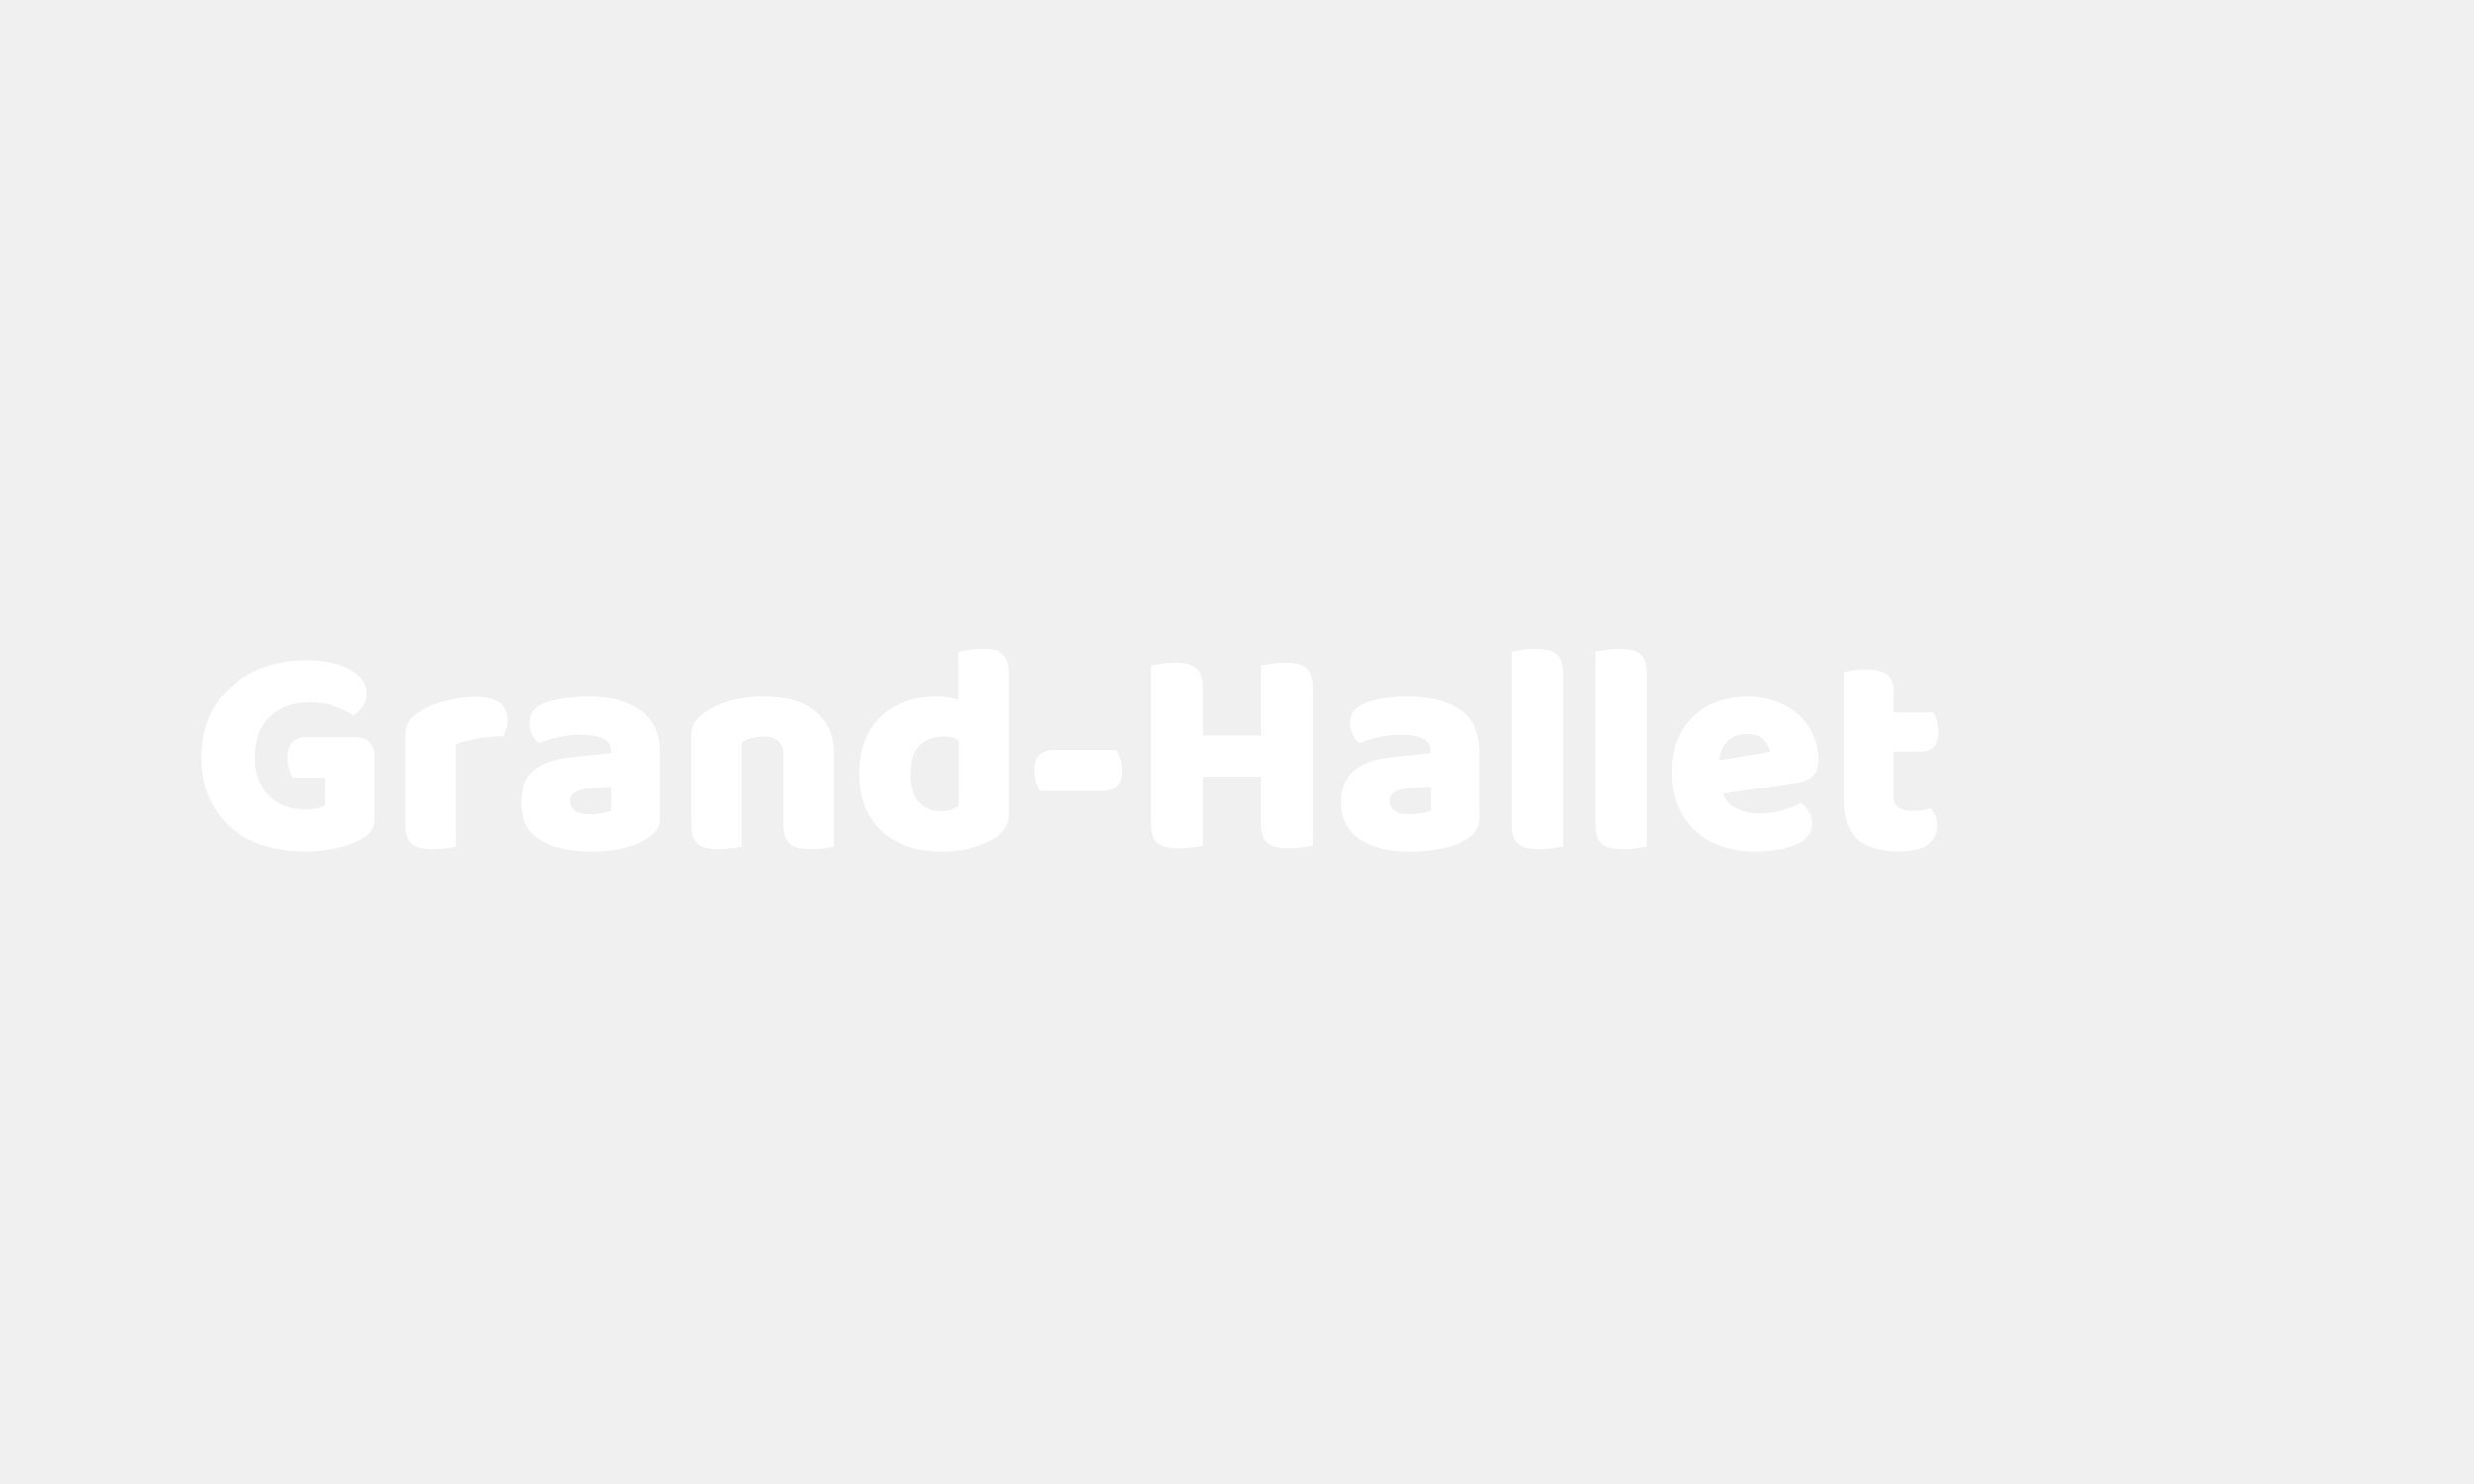
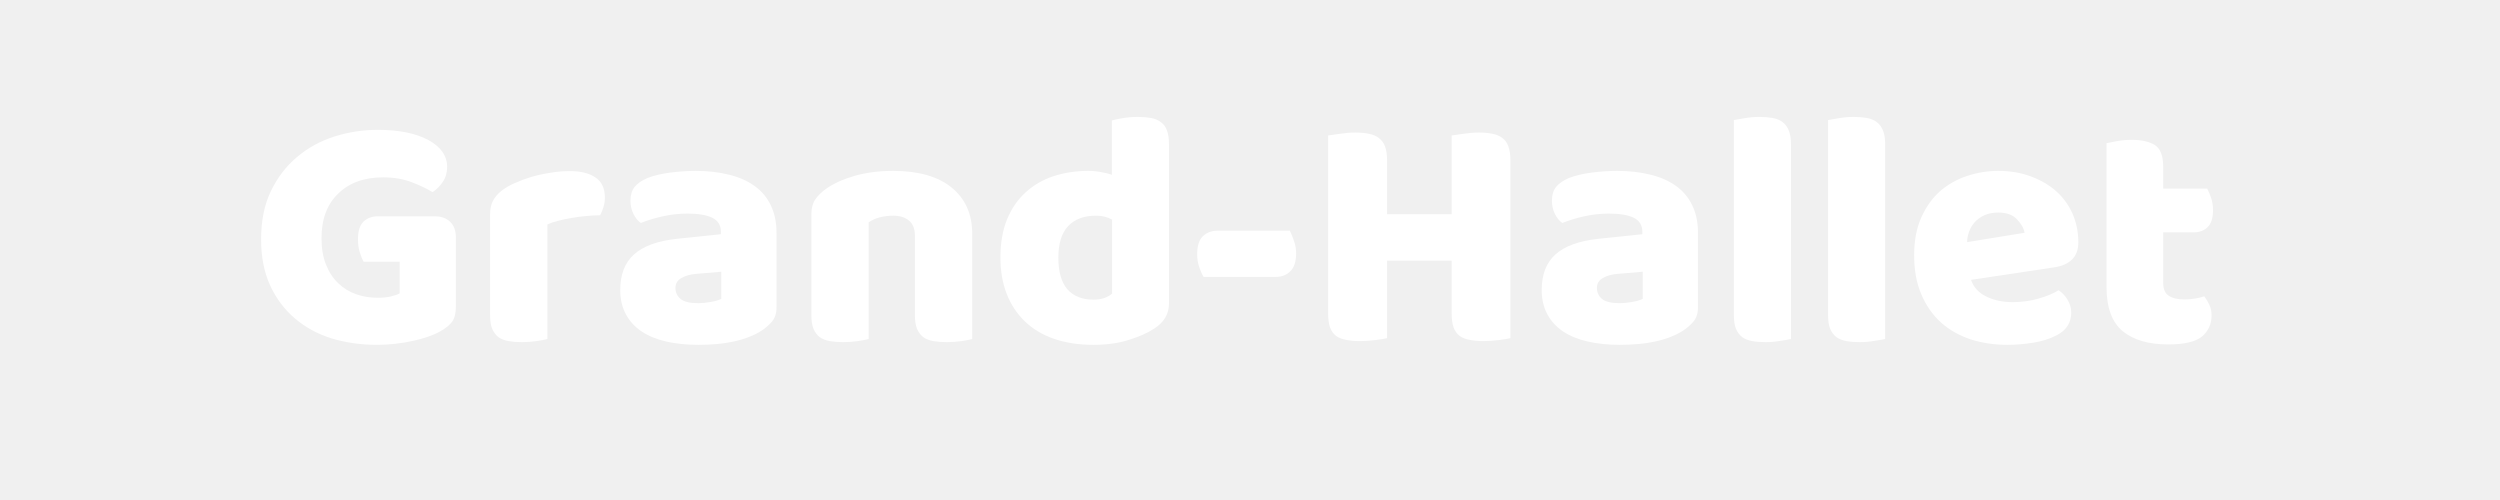
- <svg xmlns="http://www.w3.org/2000/svg" width="500" zoomAndPan="magnify" viewBox="0 0 375 225" height="300" preserveAspectRatio="xMidYMid meet" version="1.0">
+ <svg xmlns="http://www.w3.org/2000/svg" width="250" zoomAndPan="magnify" viewBox="0 0 187.5 37.5" height="50" preserveAspectRatio="xMidYMid meet" version="1.0">
  <defs>
    <g />
  </defs>
  <g fill="#ffffff" fill-opacity="1">
-     <g transform="translate(28.92187, 128.3773)">
+     <g transform="translate(18.69164, 25.45735)">
      <g>
-         <path d="M 27.859 -4.484 C 27.859 -3.547 27.691 -2.848 27.359 -2.391 C 27.023 -1.941 26.492 -1.508 25.766 -1.094 C 25.348 -0.844 24.82 -0.602 24.188 -0.375 C 23.551 -0.156 22.852 0.035 22.094 0.203 C 21.344 0.367 20.551 0.492 19.719 0.578 C 18.883 0.672 18.062 0.719 17.25 0.719 C 15.062 0.719 13.016 0.426 11.109 -0.156 C 9.211 -0.75 7.555 -1.641 6.141 -2.828 C 4.734 -4.023 3.625 -5.516 2.812 -7.297 C 2 -9.086 1.594 -11.16 1.594 -13.516 C 1.594 -16.004 2.035 -18.172 2.922 -20.016 C 3.816 -21.859 5 -23.391 6.469 -24.609 C 7.938 -25.836 9.613 -26.754 11.5 -27.359 C 13.395 -27.961 15.336 -28.266 17.328 -28.266 C 20.203 -28.266 22.477 -27.801 24.156 -26.875 C 25.844 -25.957 26.688 -24.758 26.688 -23.281 C 26.688 -22.488 26.488 -21.805 26.094 -21.234 C 25.695 -20.66 25.242 -20.207 24.734 -19.875 C 23.973 -20.332 23.023 -20.781 21.891 -21.219 C 20.754 -21.656 19.477 -21.875 18.062 -21.875 C 15.52 -21.875 13.5 -21.145 12 -19.688 C 10.5 -18.238 9.75 -16.227 9.75 -13.656 C 9.75 -12.27 9.953 -11.066 10.359 -10.047 C 10.773 -9.035 11.328 -8.203 12.016 -7.547 C 12.711 -6.898 13.516 -6.414 14.422 -6.094 C 15.336 -5.781 16.305 -5.625 17.328 -5.625 C 17.992 -5.625 18.582 -5.68 19.094 -5.797 C 19.613 -5.922 20.008 -6.062 20.281 -6.219 L 20.281 -10.484 L 15.422 -10.484 C 15.242 -10.816 15.07 -11.254 14.906 -11.797 C 14.738 -12.336 14.656 -12.91 14.656 -13.516 C 14.656 -14.609 14.906 -15.395 15.406 -15.875 C 15.906 -16.363 16.547 -16.609 17.328 -16.609 L 25 -16.609 C 25.906 -16.609 26.609 -16.359 27.109 -15.859 C 27.609 -15.359 27.859 -14.656 27.859 -13.75 Z M 27.859 -4.484 " />
+         <path d="M 15.5 -2.5 C 15.5 -1.977 15.406 -1.586 15.219 -1.328 C 15.031 -1.078 14.734 -0.836 14.328 -0.609 C 14.098 -0.473 13.805 -0.344 13.453 -0.219 C 13.098 -0.094 12.707 0.016 12.281 0.109 C 11.863 0.203 11.422 0.273 10.953 0.328 C 10.492 0.379 10.039 0.406 9.594 0.406 C 8.375 0.406 7.234 0.242 6.172 -0.078 C 5.117 -0.41 4.203 -0.91 3.422 -1.578 C 2.641 -2.242 2.02 -3.07 1.562 -4.062 C 1.113 -5.051 0.891 -6.203 0.891 -7.516 C 0.891 -8.898 1.133 -10.102 1.625 -11.125 C 2.125 -12.156 2.781 -13.008 3.594 -13.688 C 4.406 -14.375 5.336 -14.883 6.391 -15.219 C 7.441 -15.551 8.523 -15.719 9.641 -15.719 C 11.234 -15.719 12.5 -15.461 13.438 -14.953 C 14.375 -14.441 14.844 -13.77 14.844 -12.938 C 14.844 -12.508 14.734 -12.133 14.516 -11.812 C 14.297 -11.488 14.039 -11.234 13.75 -11.047 C 13.332 -11.305 12.805 -11.555 12.172 -11.797 C 11.547 -12.035 10.836 -12.156 10.047 -12.156 C 8.629 -12.156 7.504 -11.75 6.672 -10.938 C 5.836 -10.133 5.422 -9.02 5.422 -7.594 C 5.422 -6.82 5.535 -6.156 5.766 -5.594 C 5.992 -5.031 6.301 -4.566 6.688 -4.203 C 7.07 -3.836 7.516 -3.566 8.016 -3.391 C 8.523 -3.211 9.066 -3.125 9.641 -3.125 C 10.004 -3.125 10.328 -3.156 10.609 -3.219 C 10.898 -3.289 11.125 -3.367 11.281 -3.453 L 11.281 -5.828 L 8.578 -5.828 C 8.473 -6.016 8.375 -6.258 8.281 -6.562 C 8.195 -6.863 8.156 -7.18 8.156 -7.516 C 8.156 -8.117 8.289 -8.555 8.562 -8.828 C 8.844 -9.098 9.203 -9.234 9.641 -9.234 L 13.906 -9.234 C 14.406 -9.234 14.797 -9.094 15.078 -8.812 C 15.359 -8.539 15.5 -8.148 15.5 -7.641 Z M 15.5 -2.5 " />
      </g>
    </g>
  </g>
  <g fill="#ffffff" fill-opacity="1">
-     <g transform="translate(59.05083, 128.3773)">
+     <g transform="translate(35.44536, 25.45735)">
      <g>
-         <path d="M 10.078 -0.047 C 9.773 0.047 9.297 0.133 8.641 0.219 C 7.992 0.312 7.32 0.359 6.625 0.359 C 5.957 0.359 5.359 0.312 4.828 0.219 C 4.297 0.133 3.848 -0.039 3.484 -0.312 C 3.129 -0.582 2.852 -0.953 2.656 -1.422 C 2.457 -1.891 2.359 -2.504 2.359 -3.266 L 2.359 -16.875 C 2.359 -17.57 2.484 -18.172 2.734 -18.672 C 2.992 -19.172 3.367 -19.617 3.859 -20.016 C 4.336 -20.398 4.93 -20.75 5.641 -21.062 C 6.359 -21.383 7.125 -21.664 7.938 -21.906 C 8.758 -22.156 9.609 -22.348 10.484 -22.484 C 11.359 -22.617 12.234 -22.688 13.109 -22.688 C 14.566 -22.688 15.719 -22.406 16.562 -21.844 C 17.406 -21.289 17.828 -20.379 17.828 -19.109 C 17.828 -18.68 17.766 -18.266 17.641 -17.859 C 17.523 -17.453 17.379 -17.082 17.203 -16.75 C 16.566 -16.75 15.914 -16.719 15.25 -16.656 C 14.582 -16.594 13.93 -16.5 13.297 -16.375 C 12.66 -16.258 12.062 -16.133 11.5 -16 C 10.938 -15.863 10.461 -15.703 10.078 -15.516 Z M 10.078 -0.047 " />
+         <path d="M 5.609 -0.031 C 5.43 0.02 5.16 0.07 4.797 0.125 C 4.441 0.176 4.07 0.203 3.688 0.203 C 3.312 0.203 2.977 0.176 2.688 0.125 C 2.395 0.07 2.145 -0.023 1.938 -0.172 C 1.738 -0.328 1.582 -0.535 1.469 -0.797 C 1.363 -1.055 1.312 -1.395 1.312 -1.812 L 1.312 -9.391 C 1.312 -9.773 1.379 -10.102 1.516 -10.375 C 1.66 -10.656 1.867 -10.906 2.141 -11.125 C 2.41 -11.344 2.742 -11.539 3.141 -11.719 C 3.535 -11.895 3.957 -12.051 4.406 -12.188 C 4.863 -12.32 5.336 -12.426 5.828 -12.5 C 6.316 -12.582 6.805 -12.625 7.297 -12.625 C 8.098 -12.625 8.734 -12.469 9.203 -12.156 C 9.68 -11.844 9.922 -11.332 9.922 -10.625 C 9.922 -10.383 9.883 -10.148 9.812 -9.922 C 9.75 -9.703 9.664 -9.5 9.562 -9.312 C 9.207 -9.312 8.844 -9.289 8.469 -9.25 C 8.102 -9.219 7.742 -9.172 7.391 -9.109 C 7.035 -9.047 6.703 -8.973 6.391 -8.891 C 6.086 -8.816 5.828 -8.727 5.609 -8.625 Z M 5.609 -0.031 " />
      </g>
    </g>
  </g>
  <g fill="#ffffff" fill-opacity="1">
-     <g transform="translate(77.69992, 128.3773)">
+     <g transform="translate(45.81552, 25.45735)">
      <g>
-         <path d="M 11.797 -4.906 C 12.305 -4.906 12.867 -4.957 13.484 -5.062 C 14.109 -5.164 14.578 -5.305 14.891 -5.484 L 14.891 -9.125 L 11.609 -8.844 C 10.766 -8.781 10.07 -8.598 9.531 -8.297 C 8.988 -7.992 8.719 -7.539 8.719 -6.938 C 8.719 -6.332 8.953 -5.844 9.422 -5.469 C 9.891 -5.094 10.68 -4.906 11.797 -4.906 Z M 11.438 -22.734 C 13.07 -22.734 14.562 -22.566 15.906 -22.234 C 17.25 -21.898 18.395 -21.391 19.344 -20.703 C 20.301 -20.023 21.035 -19.164 21.547 -18.125 C 22.066 -17.082 22.328 -15.848 22.328 -14.422 L 22.328 -4.266 C 22.328 -3.473 22.109 -2.828 21.672 -2.328 C 21.234 -1.836 20.707 -1.41 20.094 -1.047 C 18.133 0.129 15.367 0.719 11.797 0.719 C 10.191 0.719 8.742 0.566 7.453 0.266 C 6.172 -0.035 5.066 -0.488 4.141 -1.094 C 3.223 -1.695 2.516 -2.469 2.016 -3.406 C 1.516 -4.344 1.266 -5.43 1.266 -6.672 C 1.266 -8.754 1.883 -10.352 3.125 -11.469 C 4.363 -12.594 6.285 -13.289 8.891 -13.562 L 14.844 -14.203 L 14.844 -14.516 C 14.844 -15.391 14.457 -16.016 13.688 -16.391 C 12.914 -16.773 11.801 -16.969 10.344 -16.969 C 9.195 -16.969 8.078 -16.848 6.984 -16.609 C 5.898 -16.367 4.914 -16.066 4.031 -15.703 C 3.645 -15.973 3.312 -16.383 3.031 -16.938 C 2.758 -17.5 2.625 -18.082 2.625 -18.688 C 2.625 -19.477 2.812 -20.109 3.188 -20.578 C 3.57 -21.047 4.16 -21.445 4.953 -21.781 C 5.828 -22.113 6.859 -22.352 8.047 -22.5 C 9.242 -22.656 10.375 -22.734 11.438 -22.734 Z M 11.438 -22.734 " />
+         <path d="M 6.562 -2.719 C 6.844 -2.719 7.156 -2.75 7.5 -2.812 C 7.852 -2.875 8.113 -2.953 8.281 -3.047 L 8.281 -5.078 L 6.453 -4.922 C 5.984 -4.891 5.598 -4.785 5.297 -4.609 C 4.992 -4.441 4.844 -4.191 4.844 -3.859 C 4.844 -3.523 4.973 -3.25 5.234 -3.031 C 5.492 -2.82 5.938 -2.719 6.562 -2.719 Z M 6.359 -12.641 C 7.266 -12.641 8.094 -12.547 8.844 -12.359 C 9.594 -12.18 10.234 -11.898 10.766 -11.516 C 11.297 -11.141 11.703 -10.66 11.984 -10.078 C 12.273 -9.492 12.422 -8.812 12.422 -8.031 L 12.422 -2.375 C 12.422 -1.938 12.297 -1.578 12.047 -1.297 C 11.805 -1.023 11.516 -0.785 11.172 -0.578 C 10.078 0.078 8.539 0.406 6.562 0.406 C 5.664 0.406 4.859 0.32 4.141 0.156 C 3.43 -0.008 2.82 -0.258 2.312 -0.594 C 1.801 -0.938 1.406 -1.367 1.125 -1.891 C 0.844 -2.41 0.703 -3.016 0.703 -3.703 C 0.703 -4.867 1.047 -5.758 1.734 -6.375 C 2.43 -7 3.504 -7.391 4.953 -7.547 L 8.25 -7.891 L 8.25 -8.078 C 8.25 -8.566 8.035 -8.914 7.609 -9.125 C 7.18 -9.332 6.562 -9.438 5.75 -9.438 C 5.113 -9.438 4.492 -9.367 3.891 -9.234 C 3.285 -9.098 2.738 -8.93 2.25 -8.734 C 2.031 -8.879 1.844 -9.109 1.688 -9.422 C 1.539 -9.734 1.469 -10.055 1.469 -10.391 C 1.469 -10.828 1.57 -11.176 1.781 -11.438 C 1.988 -11.695 2.312 -11.922 2.75 -12.109 C 3.238 -12.297 3.812 -12.43 4.469 -12.516 C 5.133 -12.598 5.766 -12.641 6.359 -12.641 Z M 6.359 -12.641 " />
      </g>
    </g>
  </g>
  <g fill="#ffffff" fill-opacity="1">
-     <g transform="translate(102.3839, 128.3773)">
+     <g transform="translate(59.54146, 25.45735)">
      <g>
-         <path d="M 16.328 -13.969 C 16.328 -14.906 16.062 -15.594 15.531 -16.031 C 15.008 -16.477 14.297 -16.703 13.391 -16.703 C 12.785 -16.703 12.188 -16.625 11.594 -16.469 C 11 -16.32 10.492 -16.098 10.078 -15.797 L 10.078 -0.047 C 9.773 0.047 9.297 0.133 8.641 0.219 C 7.992 0.312 7.32 0.359 6.625 0.359 C 5.957 0.359 5.359 0.312 4.828 0.219 C 4.297 0.133 3.848 -0.039 3.484 -0.312 C 3.129 -0.582 2.852 -0.953 2.656 -1.422 C 2.457 -1.891 2.359 -2.504 2.359 -3.266 L 2.359 -16.875 C 2.359 -17.695 2.531 -18.363 2.875 -18.875 C 3.227 -19.383 3.707 -19.852 4.312 -20.281 C 5.344 -21.008 6.633 -21.598 8.188 -22.047 C 9.75 -22.504 11.484 -22.734 13.391 -22.734 C 16.805 -22.734 19.438 -21.984 21.281 -20.484 C 23.125 -18.984 24.047 -16.906 24.047 -14.25 L 24.047 -0.047 C 23.742 0.047 23.266 0.133 22.609 0.219 C 21.961 0.312 21.289 0.359 20.594 0.359 C 19.938 0.359 19.344 0.312 18.812 0.219 C 18.281 0.133 17.832 -0.039 17.469 -0.312 C 17.102 -0.582 16.82 -0.953 16.625 -1.422 C 16.426 -1.891 16.328 -2.504 16.328 -3.266 Z M 16.328 -13.969 " />
+         <path d="M 9.078 -7.766 C 9.078 -8.285 8.93 -8.664 8.641 -8.906 C 8.348 -9.156 7.945 -9.281 7.438 -9.281 C 7.102 -9.281 6.77 -9.238 6.438 -9.156 C 6.113 -9.07 5.836 -8.945 5.609 -8.781 L 5.609 -0.031 C 5.43 0.02 5.16 0.07 4.797 0.125 C 4.441 0.176 4.07 0.203 3.688 0.203 C 3.312 0.203 2.977 0.176 2.688 0.125 C 2.395 0.07 2.145 -0.023 1.938 -0.172 C 1.738 -0.328 1.582 -0.535 1.469 -0.797 C 1.363 -1.055 1.312 -1.395 1.312 -1.812 L 1.312 -9.391 C 1.312 -9.836 1.406 -10.203 1.594 -10.484 C 1.789 -10.773 2.055 -11.039 2.391 -11.281 C 2.961 -11.688 3.68 -12.016 4.547 -12.266 C 5.422 -12.516 6.383 -12.641 7.438 -12.641 C 9.344 -12.641 10.805 -12.223 11.828 -11.391 C 12.859 -10.555 13.375 -9.398 13.375 -7.922 L 13.375 -0.031 C 13.207 0.02 12.941 0.07 12.578 0.125 C 12.211 0.176 11.836 0.203 11.453 0.203 C 11.086 0.203 10.754 0.176 10.453 0.125 C 10.16 0.07 9.91 -0.023 9.703 -0.172 C 9.504 -0.328 9.348 -0.535 9.234 -0.797 C 9.129 -1.055 9.078 -1.395 9.078 -1.812 Z M 9.078 -7.766 " />
      </g>
    </g>
  </g>
  <g fill="#ffffff" fill-opacity="1">
-     <g transform="translate(128.8375, 128.3773)">
+     <g transform="translate(74.25144, 25.45735)">
      <g>
-         <path d="M 1.406 -11.031 C 1.406 -13.02 1.707 -14.75 2.312 -16.219 C 2.914 -17.688 3.754 -18.906 4.828 -19.875 C 5.898 -20.844 7.156 -21.562 8.594 -22.031 C 10.031 -22.5 11.582 -22.734 13.25 -22.734 C 13.852 -22.734 14.441 -22.68 15.016 -22.578 C 15.586 -22.473 16.055 -22.344 16.422 -22.188 L 16.422 -29.547 C 16.723 -29.629 17.207 -29.723 17.875 -29.828 C 18.539 -29.941 19.223 -30 19.922 -30 C 20.586 -30 21.18 -29.953 21.703 -29.859 C 22.234 -29.766 22.68 -29.582 23.047 -29.312 C 23.41 -29.039 23.68 -28.672 23.859 -28.203 C 24.047 -27.734 24.141 -27.117 24.141 -26.359 L 24.141 -4.859 C 24.141 -3.43 23.473 -2.297 22.141 -1.453 C 21.266 -0.879 20.129 -0.375 18.734 0.062 C 17.348 0.5 15.75 0.719 13.938 0.719 C 11.969 0.719 10.203 0.445 8.641 -0.094 C 7.086 -0.633 5.77 -1.422 4.688 -2.453 C 3.613 -3.484 2.797 -4.711 2.234 -6.141 C 1.68 -7.578 1.406 -9.207 1.406 -11.031 Z M 14.297 -16.703 C 12.66 -16.703 11.406 -16.234 10.531 -15.297 C 9.656 -14.359 9.219 -12.938 9.219 -11.031 C 9.219 -9.156 9.625 -7.738 10.438 -6.781 C 11.25 -5.832 12.426 -5.359 13.969 -5.359 C 14.52 -5.359 15.016 -5.441 15.453 -5.609 C 15.891 -5.773 16.227 -5.961 16.469 -6.172 L 16.469 -16.156 C 15.863 -16.52 15.141 -16.703 14.297 -16.703 Z M 14.297 -16.703 " />
+         <path d="M 0.781 -6.125 C 0.781 -7.238 0.945 -8.203 1.281 -9.016 C 1.625 -9.836 2.094 -10.516 2.688 -11.047 C 3.281 -11.586 3.977 -11.988 4.781 -12.25 C 5.582 -12.508 6.445 -12.641 7.375 -12.641 C 7.707 -12.641 8.031 -12.609 8.344 -12.547 C 8.664 -12.492 8.93 -12.426 9.141 -12.344 L 9.141 -16.422 C 9.305 -16.473 9.57 -16.531 9.938 -16.594 C 10.312 -16.656 10.691 -16.688 11.078 -16.688 C 11.453 -16.688 11.785 -16.66 12.078 -16.609 C 12.367 -16.555 12.613 -16.453 12.812 -16.297 C 13.02 -16.148 13.172 -15.945 13.266 -15.688 C 13.367 -15.426 13.422 -15.082 13.422 -14.656 L 13.422 -2.703 C 13.422 -1.91 13.051 -1.281 12.312 -0.812 C 11.82 -0.488 11.191 -0.207 10.422 0.031 C 9.648 0.281 8.758 0.406 7.75 0.406 C 6.656 0.406 5.672 0.254 4.797 -0.047 C 3.93 -0.348 3.203 -0.785 2.609 -1.359 C 2.016 -1.93 1.562 -2.617 1.25 -3.422 C 0.938 -4.223 0.781 -5.125 0.781 -6.125 Z M 7.953 -9.281 C 7.047 -9.281 6.348 -9.02 5.859 -8.5 C 5.367 -7.977 5.125 -7.188 5.125 -6.125 C 5.125 -5.082 5.348 -4.297 5.797 -3.766 C 6.254 -3.242 6.91 -2.984 7.766 -2.984 C 8.066 -2.984 8.336 -3.023 8.578 -3.109 C 8.828 -3.203 9.02 -3.312 9.156 -3.438 L 9.156 -8.984 C 8.82 -9.18 8.422 -9.281 7.953 -9.281 Z M 7.953 -9.281 " />
      </g>
    </g>
  </g>
  <g fill="#ffffff" fill-opacity="1">
-     <g transform="translate(155.4272, 128.3773)">
+     <g transform="translate(89.03711, 25.45735)">
      <g>
-         <path d="M 2.219 -8.438 C 2.008 -8.77 1.812 -9.207 1.625 -9.75 C 1.445 -10.301 1.359 -10.879 1.359 -11.484 C 1.359 -12.598 1.613 -13.406 2.125 -13.906 C 2.645 -14.406 3.312 -14.656 4.125 -14.656 L 13.844 -14.656 C 14.02 -14.32 14.207 -13.883 14.406 -13.344 C 14.602 -12.801 14.703 -12.223 14.703 -11.609 C 14.703 -10.492 14.441 -9.688 13.922 -9.188 C 13.41 -8.688 12.75 -8.438 11.938 -8.438 Z M 2.219 -8.438 " />
+         <path d="M 1.234 -4.688 C 1.117 -4.875 1.008 -5.117 0.906 -5.422 C 0.801 -5.723 0.75 -6.047 0.75 -6.391 C 0.75 -7.004 0.891 -7.453 1.172 -7.734 C 1.461 -8.016 1.836 -8.156 2.297 -8.156 L 7.703 -8.156 C 7.797 -7.969 7.895 -7.723 8 -7.422 C 8.113 -7.117 8.172 -6.797 8.172 -6.453 C 8.172 -5.836 8.023 -5.391 7.734 -5.109 C 7.453 -4.828 7.086 -4.688 6.641 -4.688 Z M 1.234 -4.688 " />
      </g>
    </g>
  </g>
  <g fill="#ffffff" fill-opacity="1">
-     <g transform="translate(171.4899, 128.3773)">
+     <g transform="translate(97.96906, 25.45735)">
      <g>
-         <path d="M 27.547 -0.188 C 27.211 -0.094 26.688 0 25.969 0.094 C 25.258 0.188 24.562 0.234 23.875 0.234 C 23.176 0.234 22.562 0.176 22.031 0.062 C 21.5 -0.039 21.051 -0.227 20.688 -0.5 C 20.32 -0.77 20.051 -1.145 19.875 -1.625 C 19.695 -2.113 19.609 -2.754 19.609 -3.547 L 19.609 -10.625 L 10.891 -10.625 L 10.891 -0.188 C 10.555 -0.094 10.035 0 9.328 0.094 C 8.617 0.188 7.914 0.234 7.219 0.234 C 6.52 0.234 5.906 0.176 5.375 0.062 C 4.844 -0.039 4.395 -0.227 4.031 -0.5 C 3.676 -0.77 3.406 -1.145 3.219 -1.625 C 3.039 -2.113 2.953 -2.754 2.953 -3.547 L 2.953 -27.5 C 3.285 -27.562 3.812 -27.645 4.531 -27.75 C 5.258 -27.852 5.957 -27.906 6.625 -27.906 C 7.32 -27.906 7.93 -27.852 8.453 -27.75 C 8.984 -27.645 9.43 -27.453 9.797 -27.172 C 10.16 -26.898 10.43 -26.52 10.609 -26.031 C 10.797 -25.551 10.891 -24.922 10.891 -24.141 L 10.891 -16.875 L 19.609 -16.875 L 19.609 -27.5 C 19.93 -27.562 20.457 -27.645 21.188 -27.75 C 21.914 -27.852 22.613 -27.906 23.281 -27.906 C 23.977 -27.906 24.586 -27.852 25.109 -27.75 C 25.641 -27.645 26.086 -27.453 26.453 -27.172 C 26.816 -26.898 27.086 -26.52 27.266 -26.031 C 27.453 -25.551 27.547 -24.922 27.547 -24.141 Z M 27.547 -0.188 " />
+         <path d="M 15.312 -0.094 C 15.133 -0.051 14.848 -0.004 14.453 0.047 C 14.055 0.098 13.66 0.125 13.266 0.125 C 12.879 0.125 12.539 0.094 12.25 0.031 C 11.957 -0.02 11.707 -0.117 11.5 -0.266 C 11.301 -0.422 11.148 -0.633 11.047 -0.906 C 10.953 -1.176 10.906 -1.531 10.906 -1.969 L 10.906 -5.906 L 6.062 -5.906 L 6.062 -0.094 C 5.875 -0.051 5.582 -0.004 5.188 0.047 C 4.789 0.098 4.398 0.125 4.016 0.125 C 3.629 0.125 3.285 0.094 2.984 0.031 C 2.691 -0.02 2.441 -0.117 2.234 -0.266 C 2.035 -0.422 1.883 -0.633 1.781 -0.906 C 1.688 -1.176 1.641 -1.531 1.641 -1.969 L 1.641 -15.297 C 1.828 -15.328 2.117 -15.367 2.516 -15.422 C 2.922 -15.484 3.312 -15.516 3.688 -15.516 C 4.07 -15.516 4.41 -15.484 4.703 -15.422 C 4.992 -15.367 5.238 -15.266 5.438 -15.109 C 5.645 -14.961 5.801 -14.754 5.906 -14.484 C 6.008 -14.211 6.062 -13.859 6.062 -13.422 L 6.062 -9.391 L 10.906 -9.391 L 10.906 -15.297 C 11.082 -15.328 11.375 -15.367 11.781 -15.422 C 12.188 -15.484 12.57 -15.516 12.938 -15.516 C 13.332 -15.516 13.676 -15.484 13.969 -15.422 C 14.258 -15.367 14.504 -15.266 14.703 -15.109 C 14.91 -14.961 15.062 -14.754 15.156 -14.484 C 15.258 -14.211 15.312 -13.859 15.312 -13.422 Z M 15.312 -0.094 " />
      </g>
    </g>
  </g>
  <g fill="#ffffff" fill-opacity="1">
-     <g transform="translate(201.9819, 128.3773)">
+     <g transform="translate(114.9246, 25.45735)">
      <g>
-         <path d="M 11.797 -4.906 C 12.305 -4.906 12.867 -4.957 13.484 -5.062 C 14.109 -5.164 14.578 -5.305 14.891 -5.484 L 14.891 -9.125 L 11.609 -8.844 C 10.766 -8.781 10.07 -8.598 9.531 -8.297 C 8.988 -7.992 8.719 -7.539 8.719 -6.938 C 8.719 -6.332 8.953 -5.844 9.422 -5.469 C 9.891 -5.094 10.68 -4.906 11.797 -4.906 Z M 11.438 -22.734 C 13.07 -22.734 14.562 -22.566 15.906 -22.234 C 17.25 -21.898 18.395 -21.391 19.344 -20.703 C 20.301 -20.023 21.035 -19.164 21.547 -18.125 C 22.066 -17.082 22.328 -15.848 22.328 -14.422 L 22.328 -4.266 C 22.328 -3.473 22.109 -2.828 21.672 -2.328 C 21.234 -1.836 20.707 -1.41 20.094 -1.047 C 18.133 0.129 15.367 0.719 11.797 0.719 C 10.191 0.719 8.742 0.566 7.453 0.266 C 6.172 -0.035 5.066 -0.488 4.141 -1.094 C 3.223 -1.695 2.516 -2.469 2.016 -3.406 C 1.516 -4.344 1.266 -5.43 1.266 -6.672 C 1.266 -8.754 1.883 -10.352 3.125 -11.469 C 4.363 -12.594 6.285 -13.289 8.891 -13.562 L 14.844 -14.203 L 14.844 -14.516 C 14.844 -15.391 14.457 -16.016 13.688 -16.391 C 12.914 -16.773 11.801 -16.969 10.344 -16.969 C 9.195 -16.969 8.078 -16.848 6.984 -16.609 C 5.898 -16.367 4.914 -16.066 4.031 -15.703 C 3.645 -15.973 3.312 -16.383 3.031 -16.938 C 2.758 -17.5 2.625 -18.082 2.625 -18.688 C 2.625 -19.477 2.812 -20.109 3.188 -20.578 C 3.57 -21.047 4.16 -21.445 4.953 -21.781 C 5.828 -22.113 6.859 -22.352 8.047 -22.5 C 9.242 -22.656 10.375 -22.734 11.438 -22.734 Z M 11.438 -22.734 " />
+         <path d="M 6.562 -2.719 C 6.844 -2.719 7.156 -2.75 7.5 -2.812 C 7.852 -2.875 8.113 -2.953 8.281 -3.047 L 8.281 -5.078 L 6.453 -4.922 C 5.984 -4.891 5.598 -4.785 5.297 -4.609 C 4.992 -4.441 4.844 -4.191 4.844 -3.859 C 4.844 -3.523 4.973 -3.25 5.234 -3.031 C 5.492 -2.82 5.938 -2.719 6.562 -2.719 Z M 6.359 -12.641 C 7.266 -12.641 8.094 -12.547 8.844 -12.359 C 9.594 -12.18 10.234 -11.898 10.766 -11.516 C 11.297 -11.141 11.703 -10.66 11.984 -10.078 C 12.273 -9.492 12.422 -8.812 12.422 -8.031 L 12.422 -2.375 C 12.422 -1.938 12.297 -1.578 12.047 -1.297 C 11.805 -1.023 11.516 -0.785 11.172 -0.578 C 10.078 0.078 8.539 0.406 6.562 0.406 C 5.664 0.406 4.859 0.32 4.141 0.156 C 3.43 -0.008 2.82 -0.258 2.312 -0.594 C 1.801 -0.938 1.406 -1.367 1.125 -1.891 C 0.844 -2.41 0.703 -3.016 0.703 -3.703 C 0.703 -4.867 1.047 -5.758 1.734 -6.375 C 2.43 -7 3.504 -7.391 4.953 -7.547 L 8.25 -7.891 L 8.25 -8.078 C 8.25 -8.566 8.035 -8.914 7.609 -9.125 C 7.18 -9.332 6.562 -9.438 5.75 -9.438 C 5.113 -9.438 4.492 -9.367 3.891 -9.234 C 3.285 -9.098 2.738 -8.93 2.25 -8.734 C 2.031 -8.879 1.844 -9.109 1.688 -9.422 C 1.539 -9.734 1.469 -10.055 1.469 -10.391 C 1.469 -10.828 1.57 -11.176 1.781 -11.438 C 1.988 -11.695 2.312 -11.922 2.75 -12.109 C 3.238 -12.297 3.812 -12.43 4.469 -12.516 C 5.133 -12.598 5.766 -12.641 6.359 -12.641 Z M 6.359 -12.641 " />
      </g>
    </g>
  </g>
  <g fill="#ffffff" fill-opacity="1">
-     <g transform="translate(226.6658, 128.3773)">
+     <g transform="translate(128.6506, 25.45735)">
      <g>
-         <path d="M 10.203 -0.047 C 9.867 0.016 9.379 0.098 8.734 0.203 C 8.086 0.305 7.43 0.359 6.766 0.359 C 6.098 0.359 5.5 0.312 4.969 0.219 C 4.438 0.133 3.988 -0.039 3.625 -0.312 C 3.258 -0.582 2.977 -0.953 2.781 -1.422 C 2.594 -1.891 2.5 -2.504 2.5 -3.266 L 2.5 -29.578 C 2.832 -29.641 3.32 -29.723 3.969 -29.828 C 4.625 -29.941 5.281 -30 5.938 -30 C 6.602 -30 7.203 -29.953 7.734 -29.859 C 8.266 -29.766 8.711 -29.582 9.078 -29.312 C 9.441 -29.039 9.719 -28.672 9.906 -28.203 C 10.102 -27.734 10.203 -27.117 10.203 -26.359 Z M 10.203 -0.047 " />
+         <path d="M 5.672 -0.031 C 5.492 0.008 5.223 0.055 4.859 0.109 C 4.492 0.172 4.129 0.203 3.766 0.203 C 3.391 0.203 3.055 0.176 2.766 0.125 C 2.473 0.07 2.223 -0.023 2.016 -0.172 C 1.816 -0.328 1.66 -0.535 1.547 -0.797 C 1.441 -1.055 1.391 -1.395 1.391 -1.812 L 1.391 -16.453 C 1.578 -16.484 1.848 -16.531 2.203 -16.594 C 2.566 -16.656 2.938 -16.688 3.312 -16.688 C 3.676 -16.688 4.004 -16.66 4.297 -16.609 C 4.598 -16.555 4.848 -16.453 5.047 -16.297 C 5.242 -16.148 5.395 -15.945 5.5 -15.688 C 5.613 -15.426 5.672 -15.082 5.672 -14.656 Z M 5.672 -0.031 " />
      </g>
    </g>
  </g>
  <g fill="#ffffff" fill-opacity="1">
-     <g transform="translate(239.3708, 128.3773)">
+     <g transform="translate(135.7154, 25.45735)">
      <g>
-         <path d="M 10.203 -0.047 C 9.867 0.016 9.379 0.098 8.734 0.203 C 8.086 0.305 7.43 0.359 6.766 0.359 C 6.098 0.359 5.5 0.312 4.969 0.219 C 4.438 0.133 3.988 -0.039 3.625 -0.312 C 3.258 -0.582 2.977 -0.953 2.781 -1.422 C 2.594 -1.891 2.5 -2.504 2.5 -3.266 L 2.5 -29.578 C 2.832 -29.641 3.32 -29.723 3.969 -29.828 C 4.625 -29.941 5.281 -30 5.938 -30 C 6.602 -30 7.203 -29.953 7.734 -29.859 C 8.266 -29.766 8.711 -29.582 9.078 -29.312 C 9.441 -29.039 9.719 -28.672 9.906 -28.203 C 10.102 -27.734 10.203 -27.117 10.203 -26.359 Z M 10.203 -0.047 " />
+         <path d="M 5.672 -0.031 C 5.492 0.008 5.223 0.055 4.859 0.109 C 4.492 0.172 4.129 0.203 3.766 0.203 C 3.391 0.203 3.055 0.176 2.766 0.125 C 2.473 0.07 2.223 -0.023 2.016 -0.172 C 1.816 -0.328 1.66 -0.535 1.547 -0.797 C 1.441 -1.055 1.391 -1.395 1.391 -1.812 L 1.391 -16.453 C 1.578 -16.484 1.848 -16.531 2.203 -16.594 C 2.566 -16.656 2.938 -16.688 3.312 -16.688 C 3.676 -16.688 4.004 -16.66 4.297 -16.609 C 4.598 -16.555 4.848 -16.453 5.047 -16.297 C 5.242 -16.148 5.395 -15.945 5.5 -15.688 C 5.613 -15.426 5.672 -15.082 5.672 -14.656 Z M 5.672 -0.031 " />
      </g>
    </g>
  </g>
  <g fill="#ffffff" fill-opacity="1">
-     <g transform="translate(252.0758, 128.3773)">
+     <g transform="translate(142.7802, 25.45735)">
      <g>
-         <path d="M 14.016 0.719 C 12.234 0.719 10.578 0.473 9.047 -0.016 C 7.523 -0.516 6.195 -1.266 5.062 -2.266 C 3.926 -3.266 3.031 -4.52 2.375 -6.031 C 1.727 -7.539 1.406 -9.312 1.406 -11.344 C 1.406 -13.344 1.727 -15.062 2.375 -16.5 C 3.031 -17.938 3.883 -19.113 4.938 -20.031 C 6 -20.957 7.211 -21.641 8.578 -22.078 C 9.941 -22.516 11.332 -22.734 12.75 -22.734 C 14.352 -22.734 15.812 -22.488 17.125 -22 C 18.445 -21.52 19.582 -20.852 20.531 -20 C 21.488 -19.156 22.227 -18.145 22.75 -16.969 C 23.281 -15.789 23.547 -14.504 23.547 -13.109 C 23.547 -12.086 23.258 -11.301 22.688 -10.75 C 22.113 -10.207 21.312 -9.859 20.281 -9.703 L 9.078 -8.031 C 9.41 -7.031 10.086 -6.281 11.109 -5.781 C 12.141 -5.281 13.32 -5.031 14.656 -5.031 C 15.895 -5.031 17.066 -5.188 18.172 -5.5 C 19.273 -5.82 20.176 -6.195 20.875 -6.625 C 21.352 -6.32 21.758 -5.895 22.094 -5.344 C 22.426 -4.801 22.594 -4.227 22.594 -3.625 C 22.594 -2.27 21.957 -1.258 20.688 -0.594 C 19.719 -0.07 18.629 0.273 17.422 0.453 C 16.211 0.629 15.078 0.719 14.016 0.719 Z M 12.75 -17.109 C 12.02 -17.109 11.391 -16.984 10.859 -16.734 C 10.336 -16.492 9.91 -16.188 9.578 -15.812 C 9.242 -15.438 8.992 -15.016 8.828 -14.547 C 8.66 -14.078 8.562 -13.598 8.531 -13.109 L 16.297 -14.391 C 16.203 -14.992 15.863 -15.598 15.281 -16.203 C 14.707 -16.805 13.863 -17.109 12.75 -17.109 Z M 12.75 -17.109 " />
+         <path d="M 7.797 0.406 C 6.805 0.406 5.883 0.27 5.031 0 C 4.188 -0.281 3.445 -0.695 2.812 -1.25 C 2.188 -1.812 1.691 -2.516 1.328 -3.359 C 0.961 -4.203 0.781 -5.188 0.781 -6.312 C 0.781 -7.414 0.961 -8.367 1.328 -9.172 C 1.691 -9.973 2.164 -10.629 2.75 -11.141 C 3.344 -11.648 4.016 -12.023 4.766 -12.266 C 5.523 -12.516 6.301 -12.641 7.094 -12.641 C 7.977 -12.641 8.785 -12.504 9.516 -12.234 C 10.254 -11.961 10.891 -11.594 11.422 -11.125 C 11.953 -10.656 12.363 -10.094 12.656 -9.438 C 12.945 -8.781 13.094 -8.066 13.094 -7.297 C 13.094 -6.723 12.93 -6.285 12.609 -5.984 C 12.297 -5.68 11.852 -5.488 11.281 -5.406 L 5.047 -4.469 C 5.234 -3.914 5.613 -3.5 6.188 -3.219 C 6.758 -2.938 7.414 -2.797 8.156 -2.797 C 8.844 -2.797 9.492 -2.883 10.109 -3.062 C 10.723 -3.238 11.223 -3.445 11.609 -3.688 C 11.879 -3.52 12.102 -3.285 12.281 -2.984 C 12.469 -2.68 12.562 -2.359 12.562 -2.016 C 12.562 -1.266 12.207 -0.703 11.5 -0.328 C 10.969 -0.047 10.363 0.145 9.688 0.25 C 9.02 0.352 8.391 0.406 7.797 0.406 Z M 7.094 -9.516 C 6.688 -9.516 6.336 -9.445 6.047 -9.312 C 5.754 -9.176 5.516 -9.004 5.328 -8.797 C 5.141 -8.586 5 -8.352 4.906 -8.094 C 4.812 -7.832 4.758 -7.566 4.75 -7.297 L 9.062 -8 C 9.008 -8.332 8.82 -8.664 8.5 -9 C 8.188 -9.344 7.719 -9.516 7.094 -9.516 Z M 7.094 -9.516 " />
      </g>
    </g>
  </g>
  <g fill="#ffffff" fill-opacity="1">
-     <g transform="translate(276.9866, 128.3773)">
+     <g transform="translate(156.6323, 25.45735)">
      <g>
-         <path d="M 10.078 -7.578 C 10.078 -6.785 10.328 -6.223 10.828 -5.891 C 11.328 -5.566 12.031 -5.406 12.938 -5.406 C 13.383 -5.406 13.848 -5.441 14.328 -5.516 C 14.816 -5.586 15.242 -5.688 15.609 -5.812 C 15.879 -5.477 16.113 -5.102 16.312 -4.688 C 16.508 -4.281 16.609 -3.789 16.609 -3.219 C 16.609 -2.07 16.176 -1.133 15.312 -0.406 C 14.445 0.32 12.926 0.688 10.75 0.688 C 8.094 0.688 6.047 0.082 4.609 -1.125 C 3.172 -2.344 2.453 -4.312 2.453 -7.031 L 2.453 -26.453 C 2.785 -26.547 3.258 -26.645 3.875 -26.75 C 4.5 -26.852 5.16 -26.906 5.859 -26.906 C 7.18 -26.906 8.211 -26.672 8.953 -26.203 C 9.703 -25.734 10.078 -24.742 10.078 -23.234 L 10.078 -20.328 L 16.016 -20.328 C 16.203 -19.992 16.375 -19.578 16.531 -19.078 C 16.695 -18.578 16.781 -18.023 16.781 -17.422 C 16.781 -16.359 16.547 -15.594 16.078 -15.125 C 15.609 -14.656 14.984 -14.422 14.203 -14.422 L 10.078 -14.422 Z M 10.078 -7.578 " />
+         <path d="M 5.609 -4.219 C 5.609 -3.781 5.742 -3.469 6.016 -3.281 C 6.297 -3.094 6.688 -3 7.188 -3 C 7.445 -3 7.707 -3.02 7.969 -3.062 C 8.238 -3.102 8.477 -3.16 8.688 -3.234 C 8.832 -3.047 8.957 -2.836 9.062 -2.609 C 9.176 -2.379 9.234 -2.109 9.234 -1.797 C 9.234 -1.148 8.992 -0.625 8.516 -0.219 C 8.035 0.176 7.191 0.375 5.984 0.375 C 4.504 0.375 3.363 0.039 2.562 -0.625 C 1.758 -1.301 1.359 -2.395 1.359 -3.906 L 1.359 -14.719 C 1.547 -14.758 1.812 -14.812 2.156 -14.875 C 2.5 -14.938 2.863 -14.969 3.25 -14.969 C 3.988 -14.969 4.566 -14.836 4.984 -14.578 C 5.398 -14.316 5.609 -13.766 5.609 -12.922 L 5.609 -11.312 L 8.906 -11.312 C 9.008 -11.125 9.109 -10.891 9.203 -10.609 C 9.297 -10.328 9.344 -10.02 9.344 -9.688 C 9.344 -9.102 9.207 -8.68 8.938 -8.422 C 8.676 -8.16 8.328 -8.031 7.891 -8.031 L 5.609 -8.031 Z M 5.609 -4.219 " />
      </g>
    </g>
  </g>
</svg>
